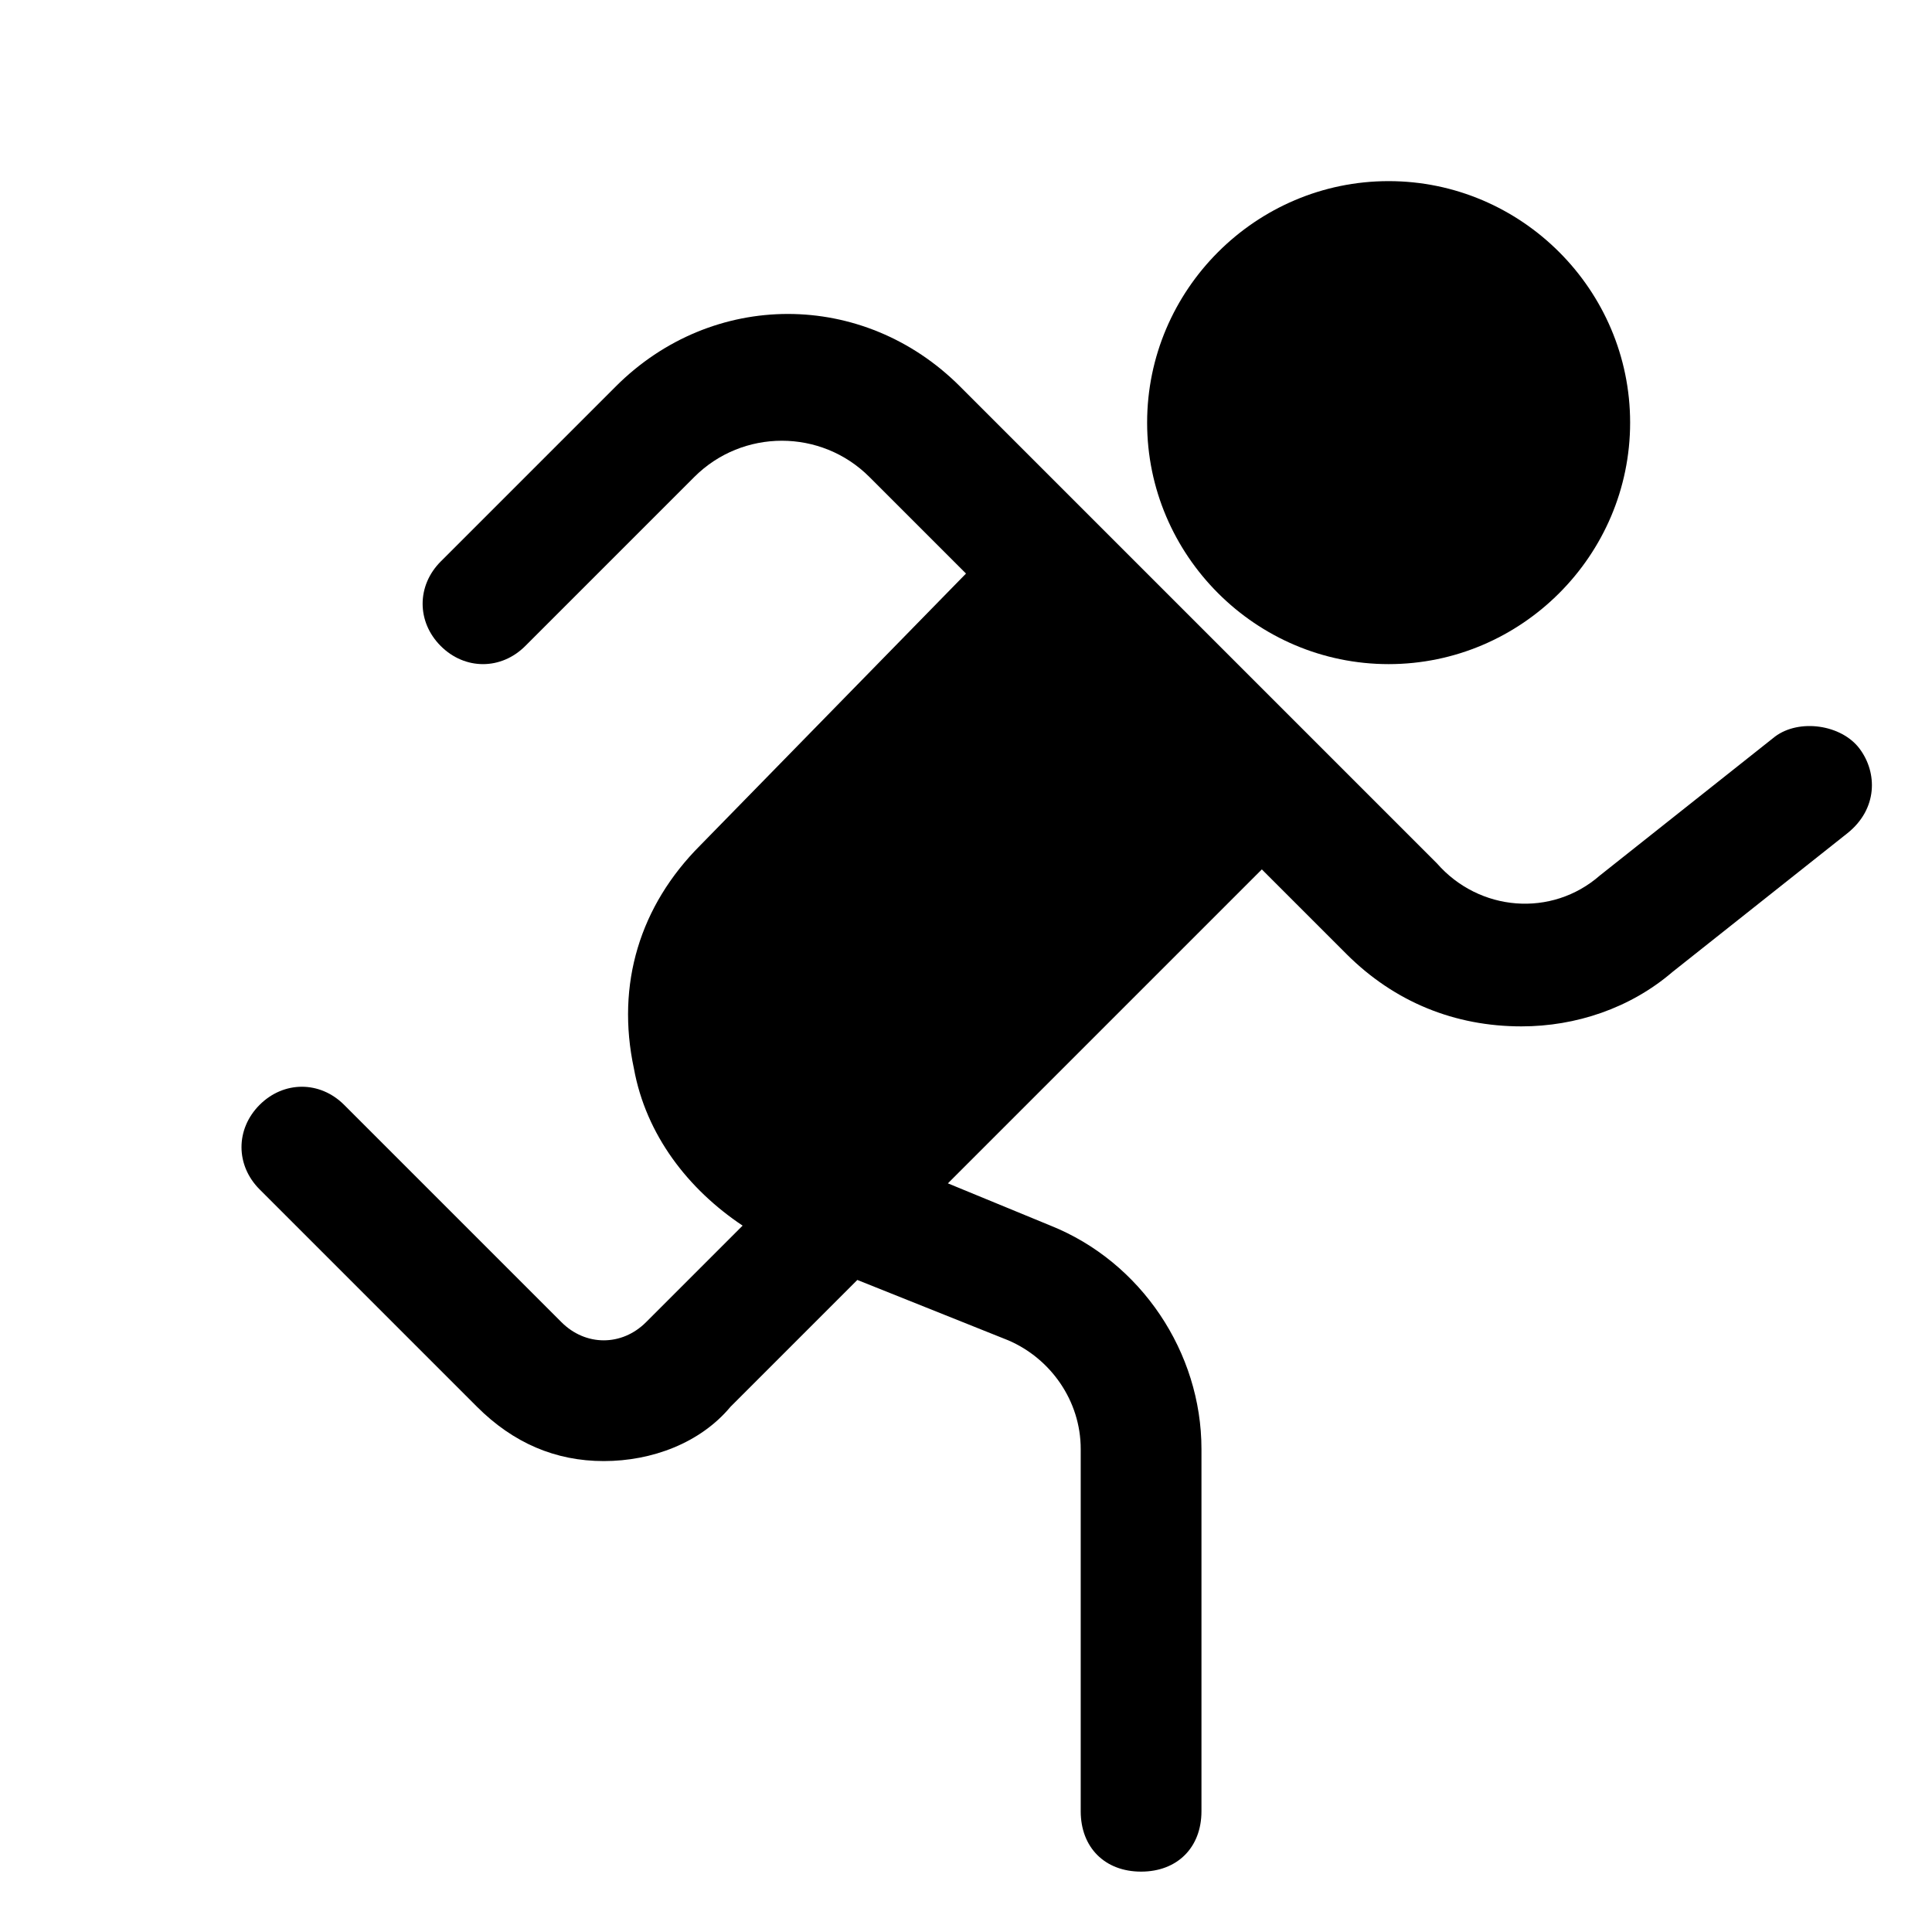
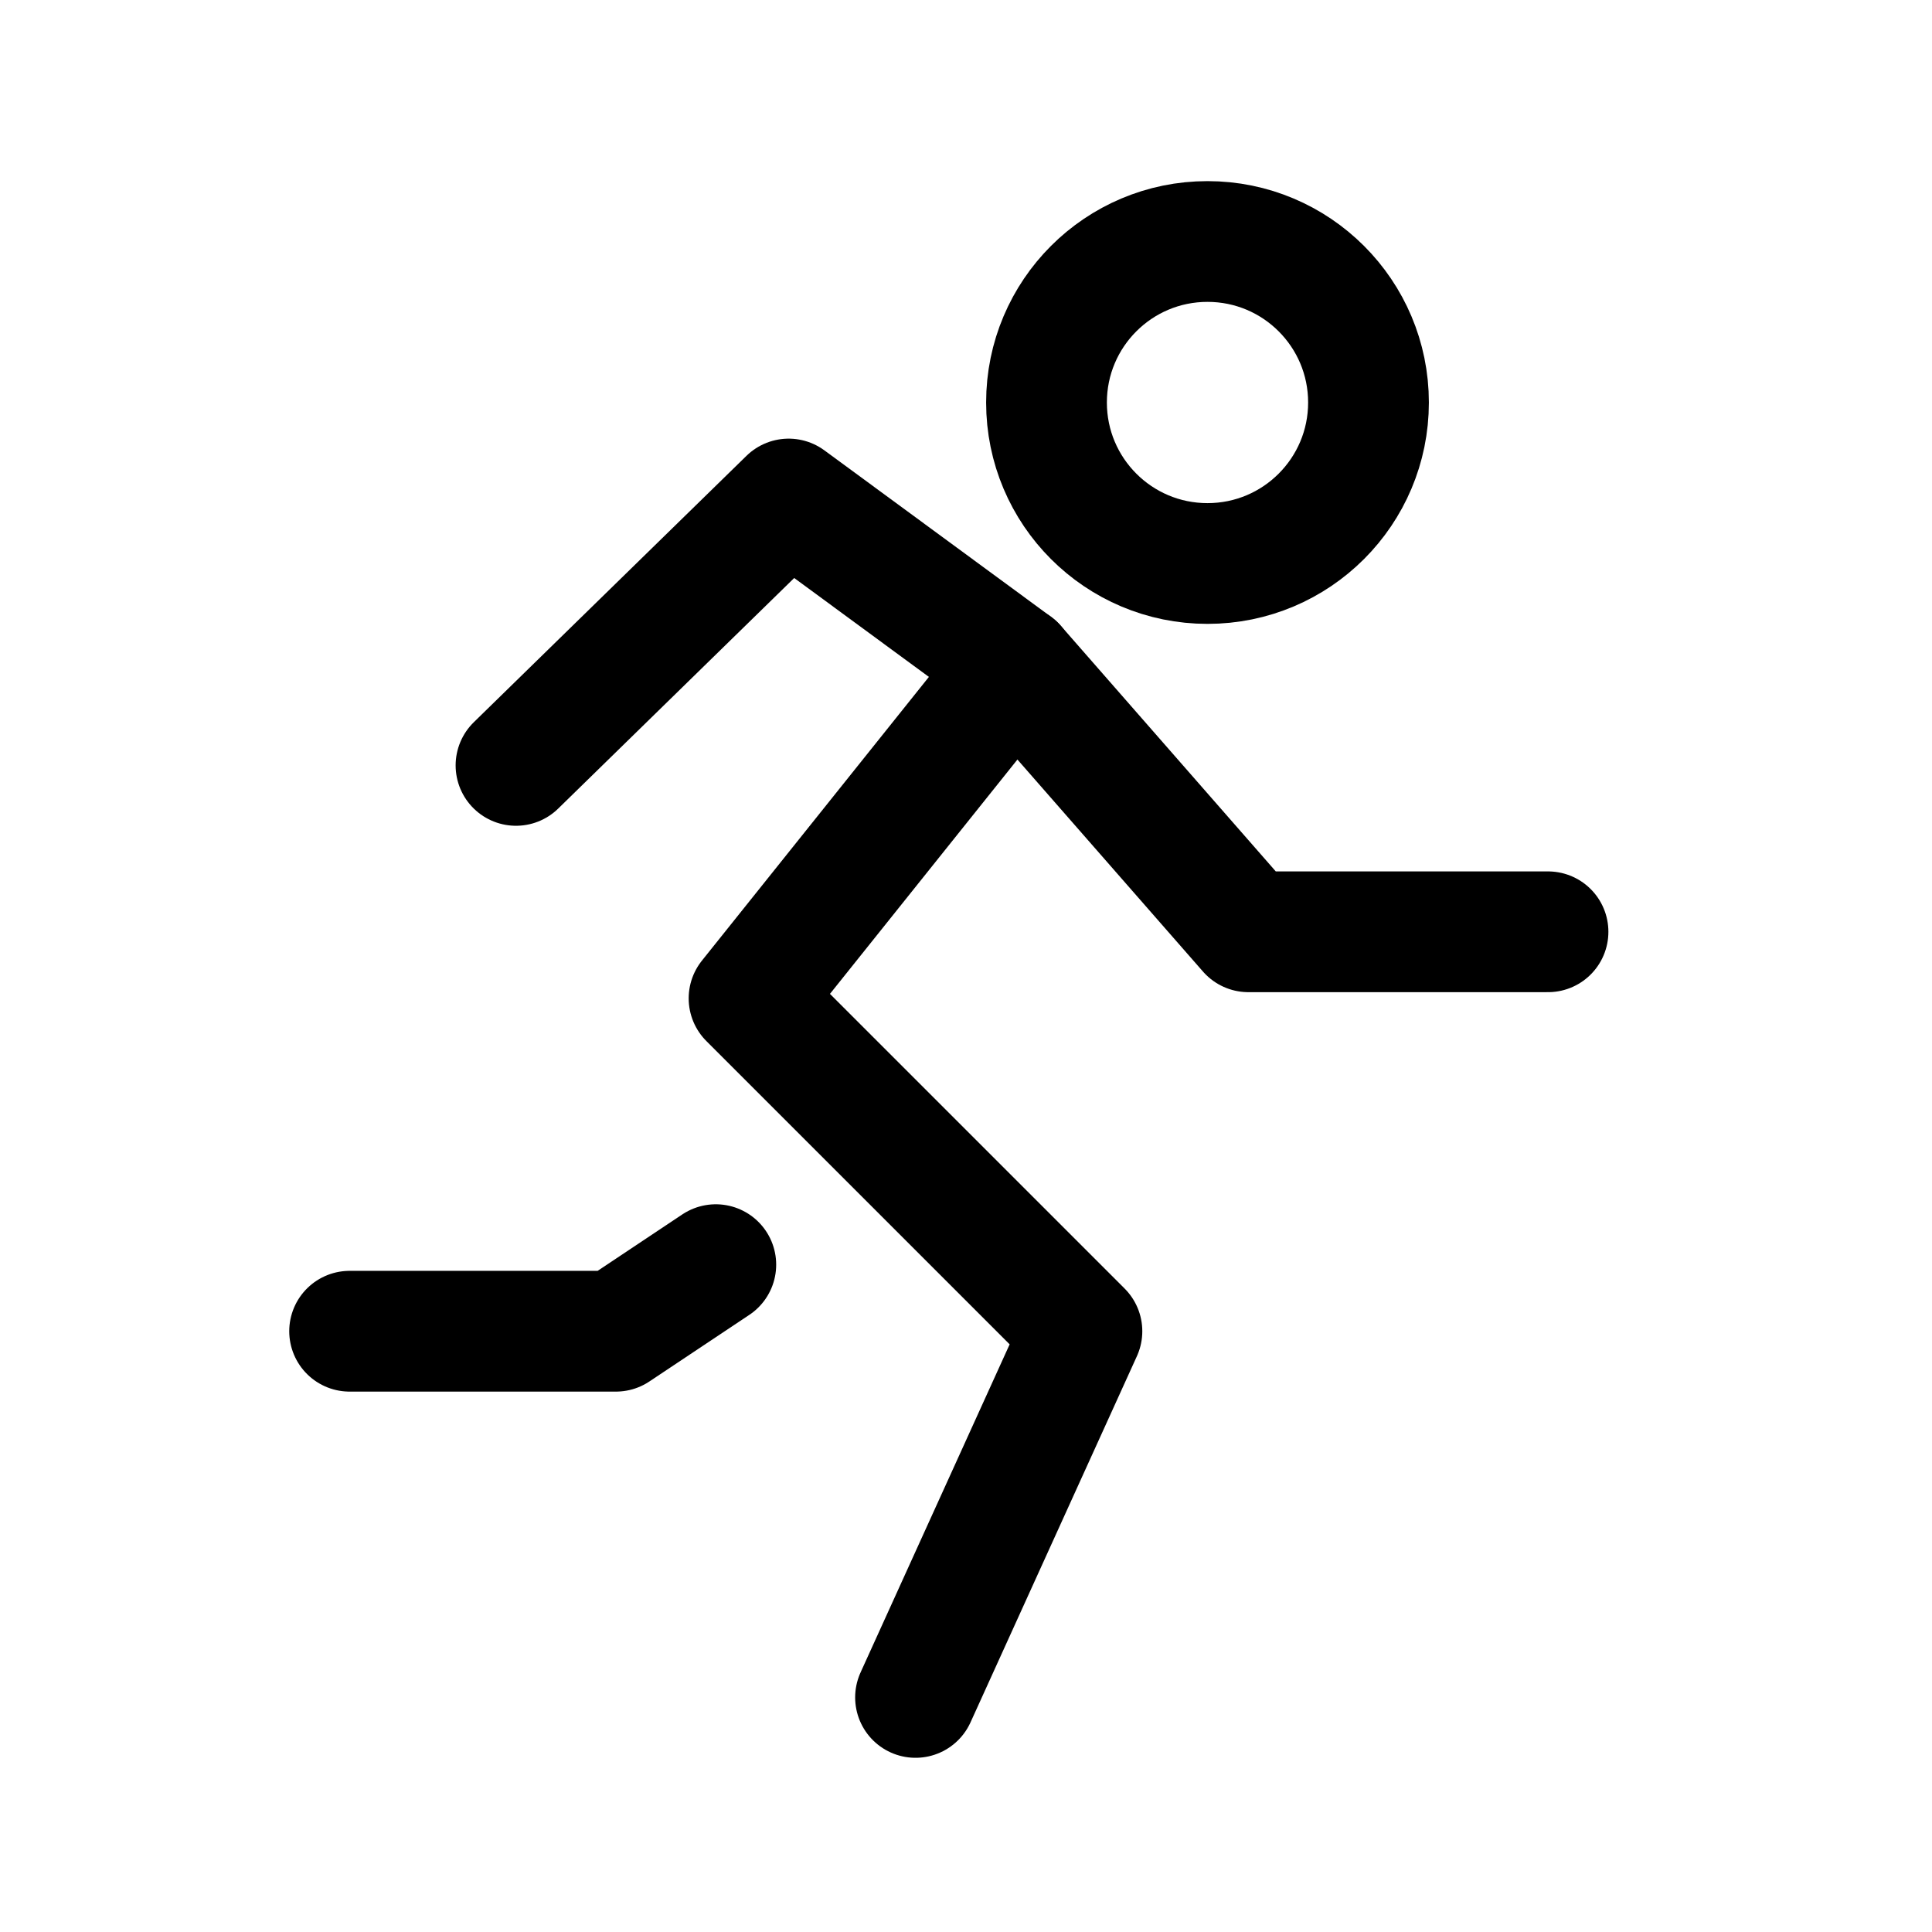
- <svg xmlns="http://www.w3.org/2000/svg" id="Icons" version="1.1" viewBox="0 0 32 32" xml:space="preserve">
-   <path d="M23 11c2.2 0 4-1.8 4-4s-1.8-4-4-4-4 1.8-4 4 1.8 4 4 4z" />
-   <path d="M30.8 12.4c-.3-.4-1-.5-1.4-.2l-2.9 2.3c-.8.7-2 .6-2.7-.2l-7.9-7.9c-1.6-1.6-4.1-1.6-5.7 0L7.3 9.3c-.4.4-.4 1 0 1.4s1 .4 1.4 0l2.8-2.8c.8-.8 2.1-.8 2.9 0L16 9.5 11.6 14c-1 1-1.4 2.3-1.1 3.7.2 1.1.9 2 1.8 2.6l-1.6 1.6c-.4.4-1 .4-1.4 0l-3.6-3.6c-.4-.4-1-.4-1.4 0s-.4 1 0 1.4l3.6 3.6c.6.6 1.3.9 2.1.9s1.6-.3 2.1-.9l2.1-2.1 2.5 1c.7.3 1.2 1 1.2 1.8v6c0 .6.4 1 1 1s1-.4 1-1v-6c0-1.6-1-3.1-2.5-3.7l-1.7-.7 5.2-5.2 1.4 1.4c.8.8 1.8 1.2 2.9 1.2.9 0 1.8-.3 2.5-.9l2.9-2.3c.5-.4.5-1 .2-1.4z" />
+ <svg xmlns="http://www.w3.org/2000/svg" width="24" height="24" stroke-width="1.5" viewBox="0 0 24 24" fill="none">
+   <path d="M15 7C16.105 7 17 6.105 17 5C17 3.895 16.105 3 15 3C13.895 3 13 3.895 13 5C13 6.105 13.895 7 15 7Z" stroke="currentColor" stroke-linecap="round" stroke-linejoin="round" />
+   <path d="M12.613 8.267L9.305 12.402L13.44 16.537L11.373 21.086" stroke="currentColor" stroke-linecap="round" stroke-linejoin="round" />
+   <path d="M6.41 9.508L9.797 6.199L12.613 8.267L15.508 11.575H19.23" stroke="currentColor" stroke-linecap="round" stroke-linejoin="round" />
+   <path d="M8.892 15.71L7.651 16.537H4.343" stroke="currentColor" stroke-linecap="round" stroke-linejoin="round" />
</svg>
